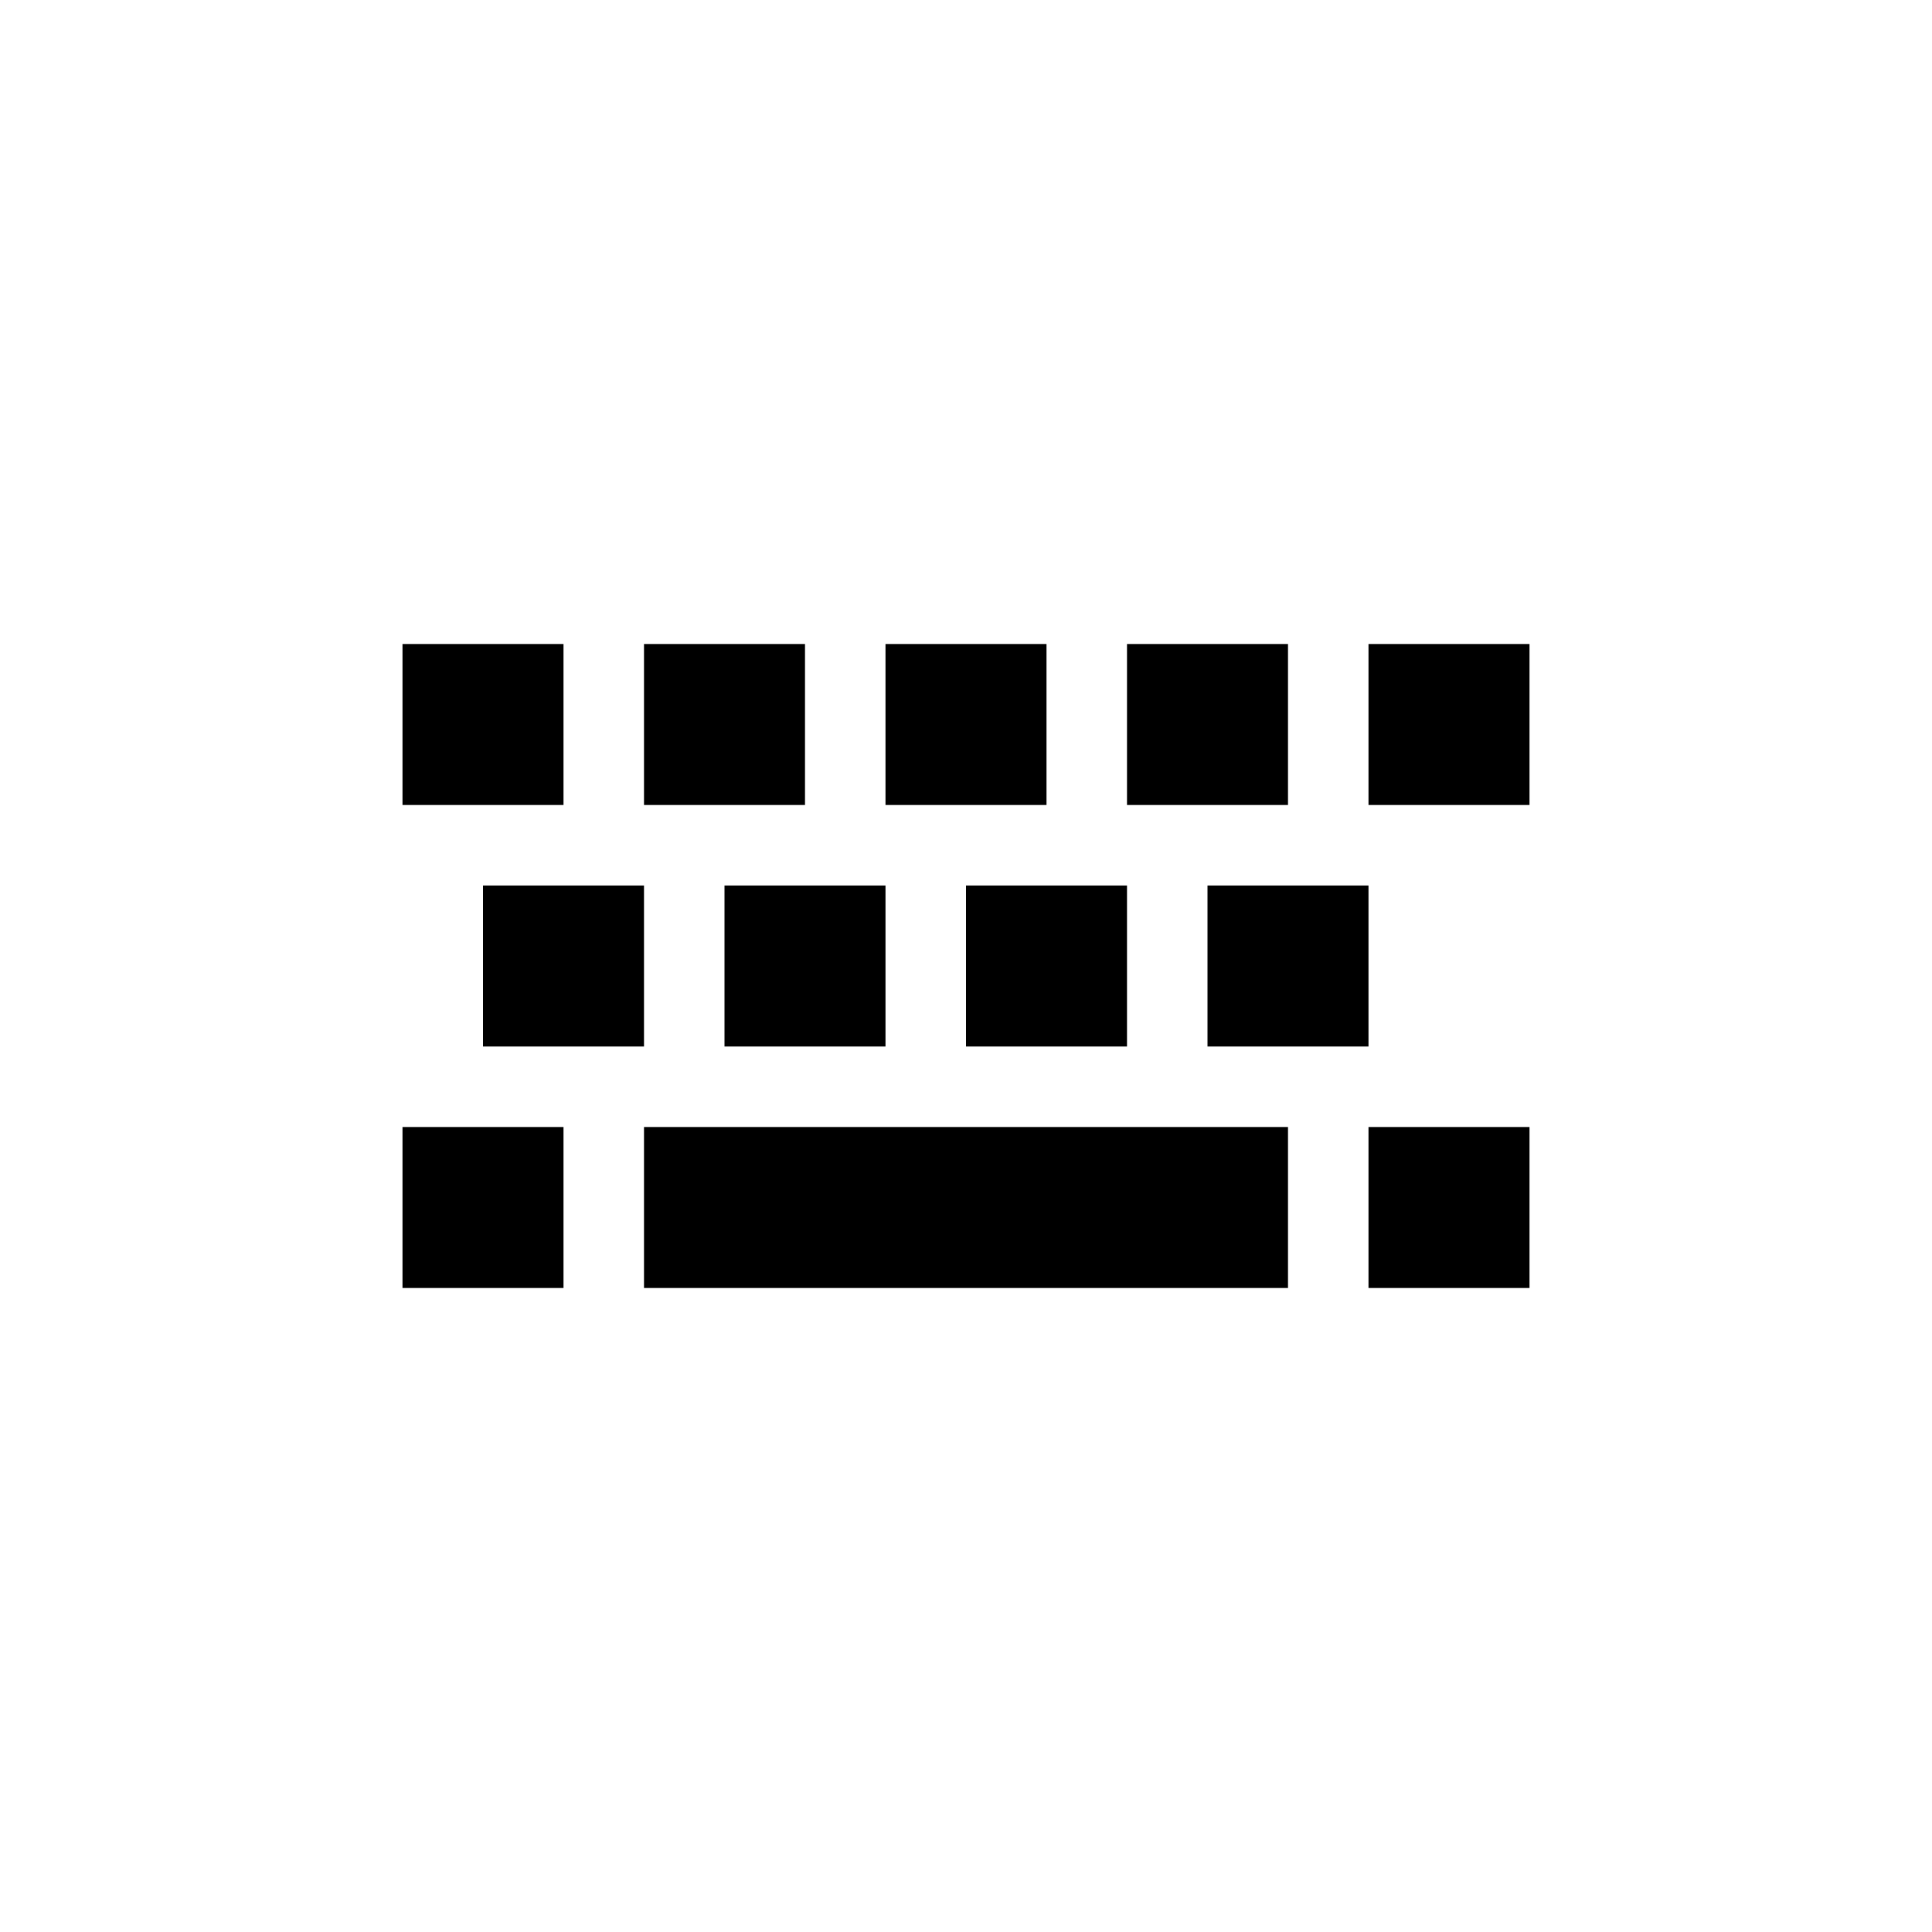
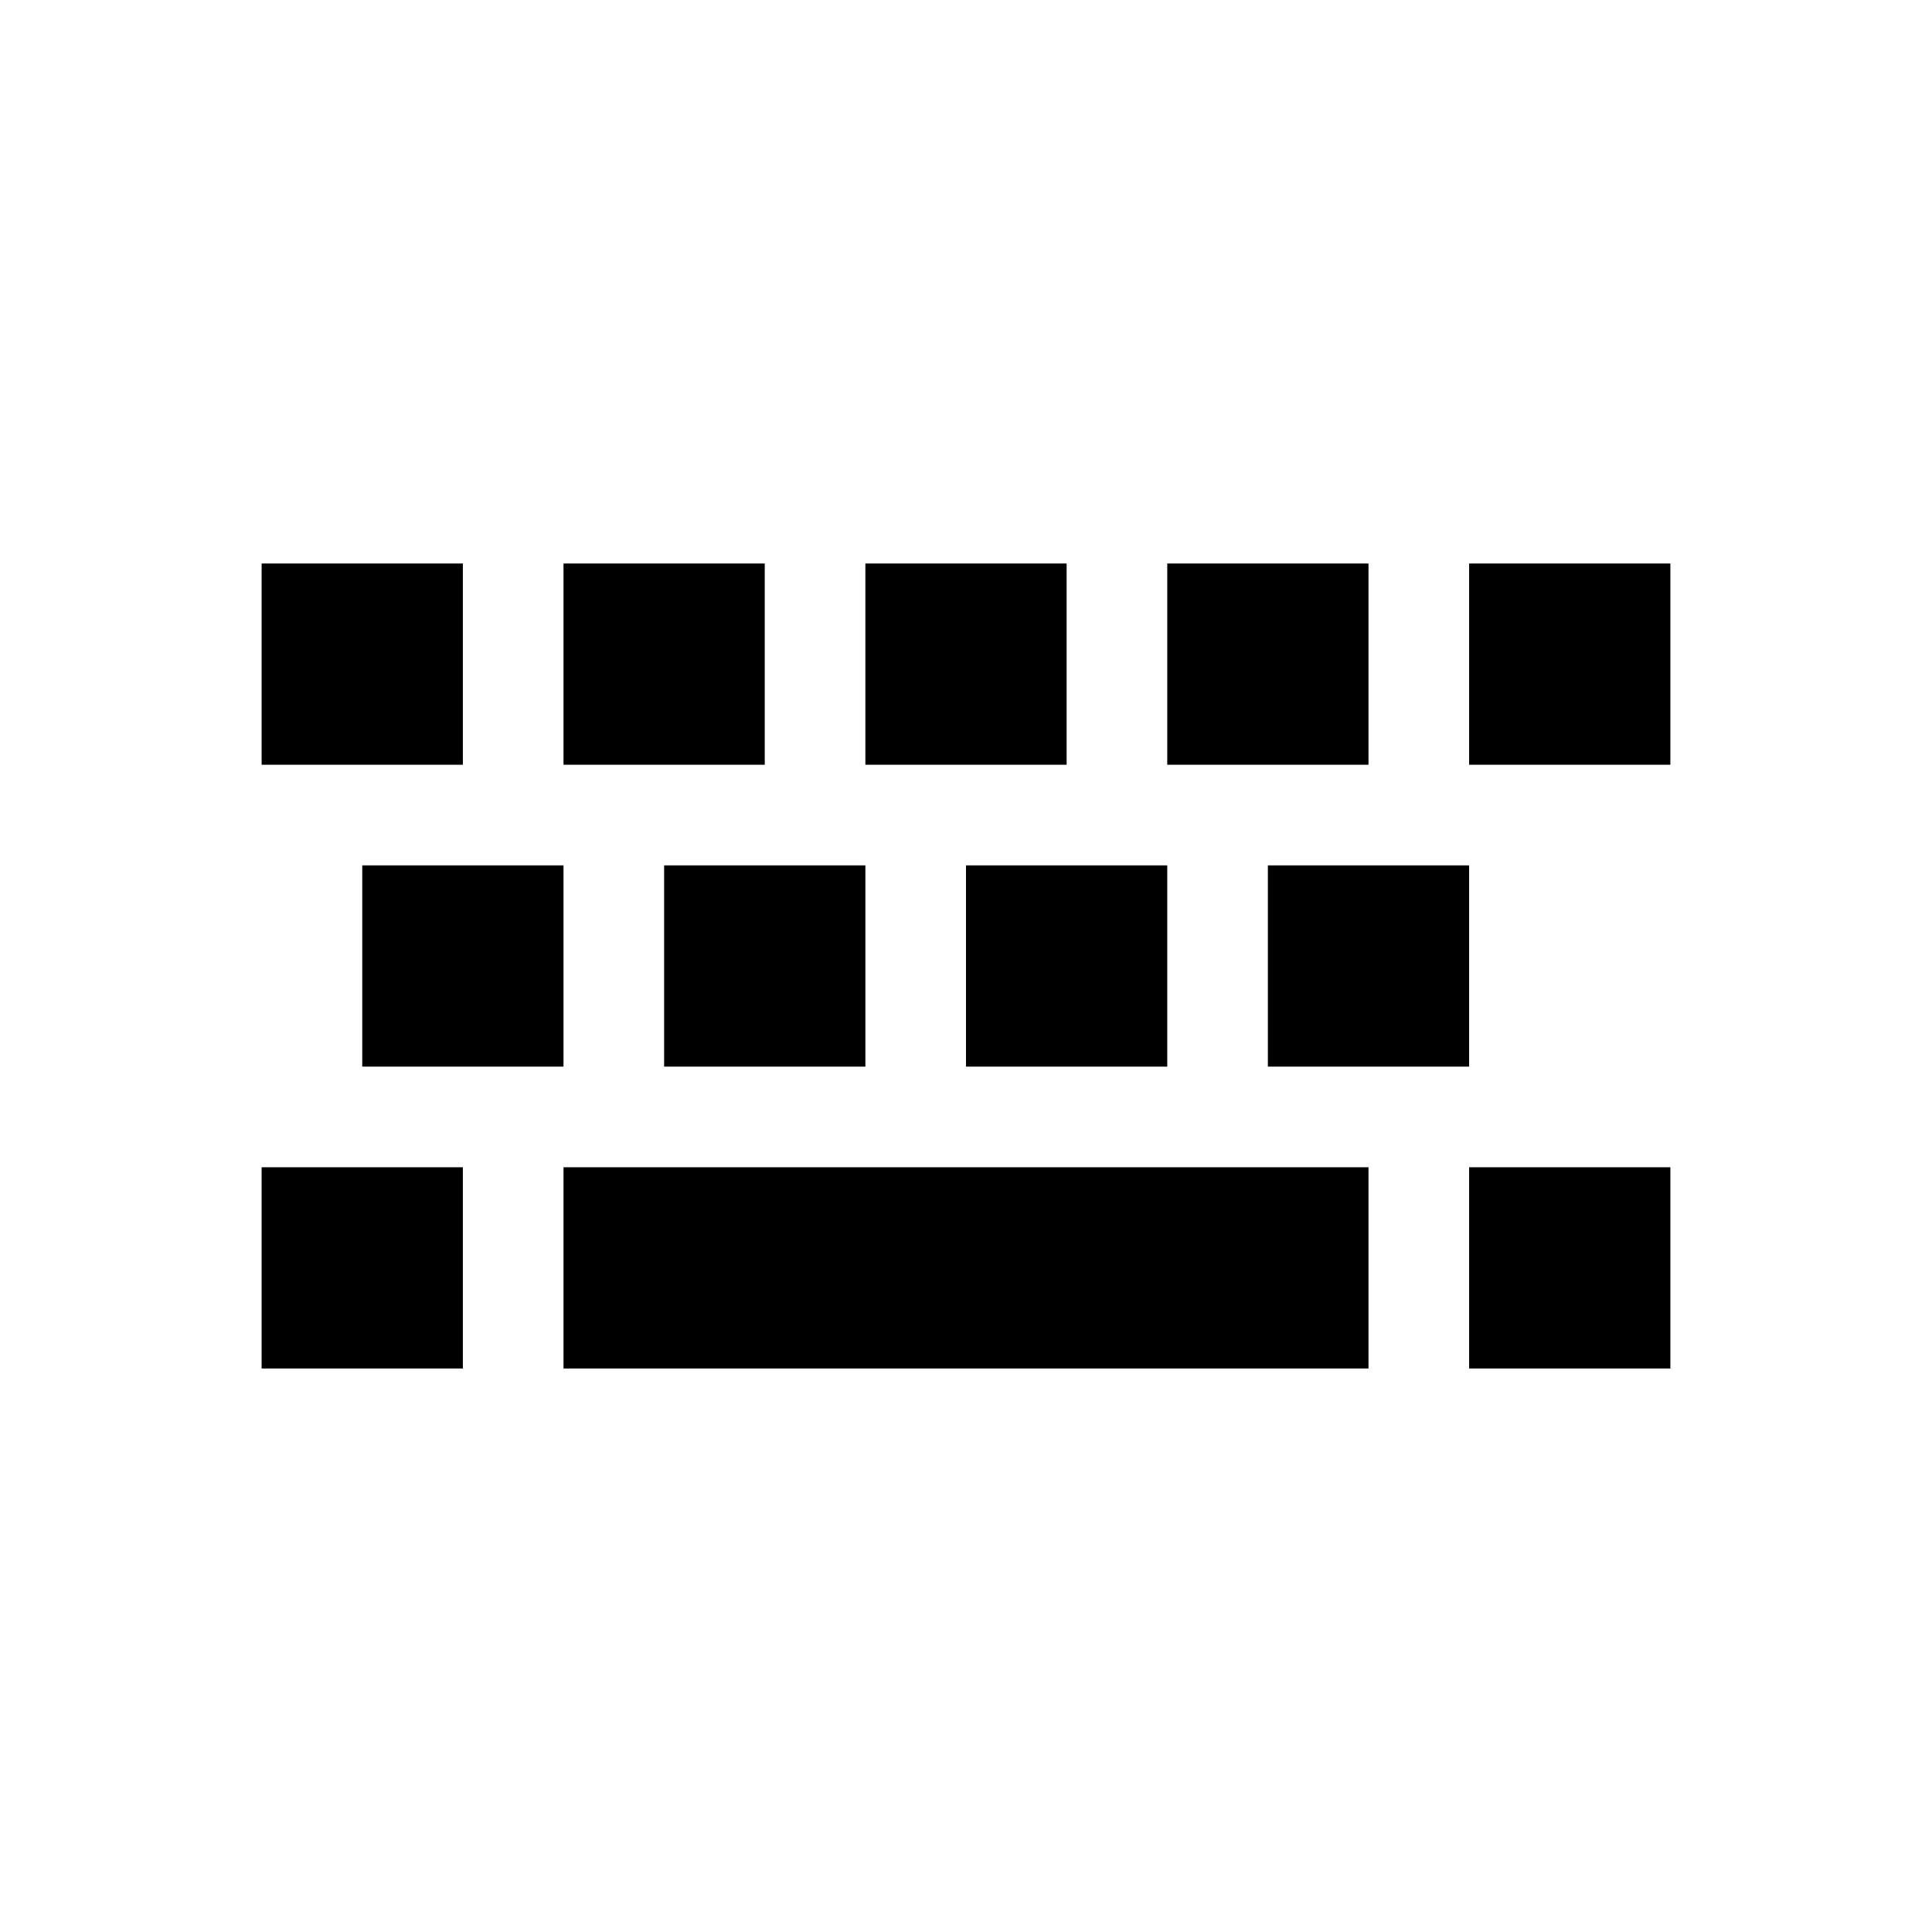
<svg xmlns="http://www.w3.org/2000/svg" width="24" height="24" fill="currentColor" viewBox="0 0 24 24">
-   <path d="m7,10h-2v-2h2v2Zm3-2h-2v2h2v-2Zm3,0h-2v2h2v-2Zm3,0h-2v2h2v-2Zm1,0v2h2v-2h-2Zm-12,8h2v-2h-2v2Zm4-3h2v-2h-2v2Zm-3,0h2v-2h-2v2Zm6,0h2v-2h-2v2Zm3,0h2v-2h-2v2Zm2,3h2v-2h-2v2Zm-9,0h8v-2h-8v2Z" />
+   <path d="M5.75 9.5h-2.5V7h2.5v2.5ZM9.5 7H7v2.5h2.5V7Zm3.75 0h-2.5v2.5h2.5V7ZM17 7h-2.5v2.5H17V7Zm1.25 0v2.5h2.5V7h-2.5Zm-15 10h2.5v-2.5h-2.5V17Zm5-3.75h2.5v-2.5h-2.5v2.5Zm-3.75 0H7v-2.5H4.5v2.5Zm7.5 0h2.5v-2.5H12v2.5Zm3.75 0h2.5v-2.5h-2.5v2.5Zm2.5 3.75h2.5v-2.5h-2.5V17ZM7 17h10v-2.5H7V17Z" />
</svg>
